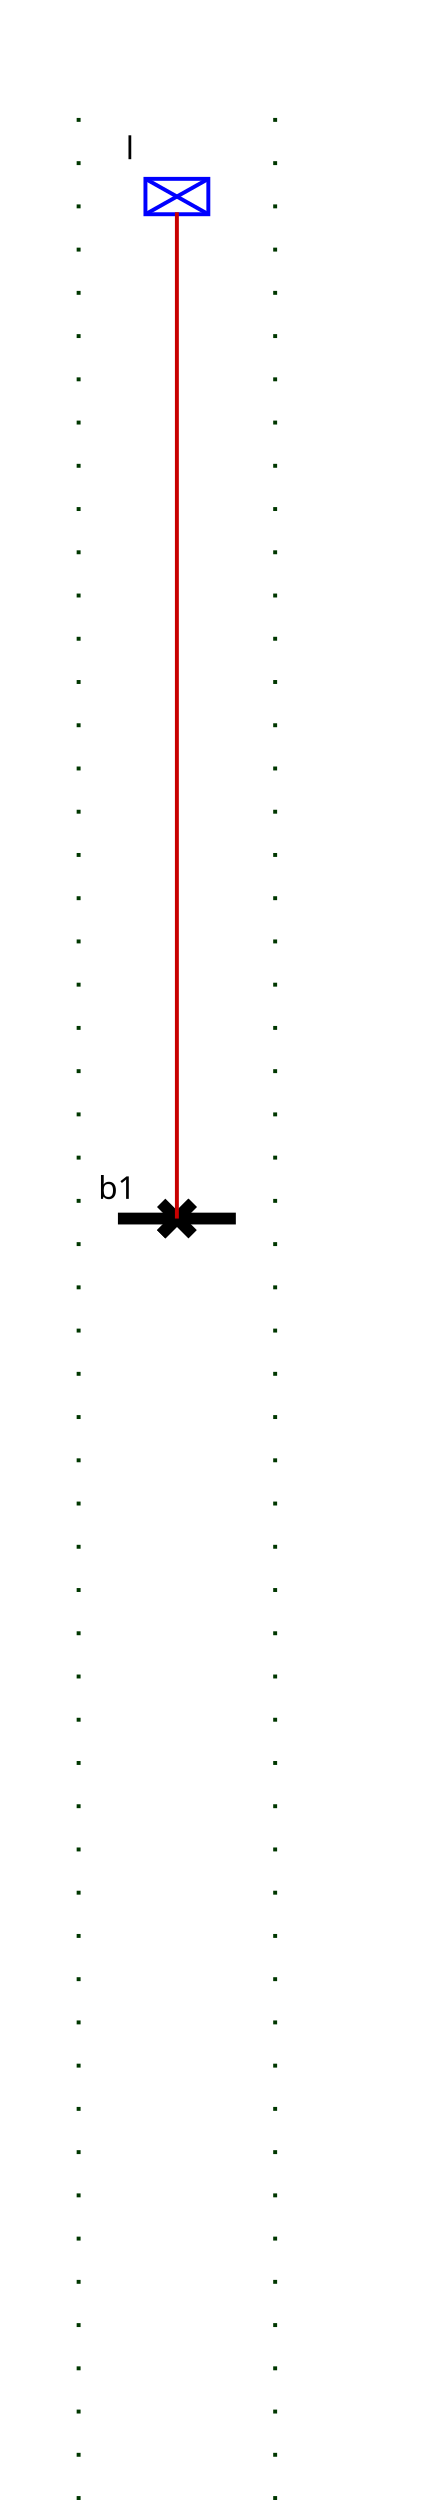
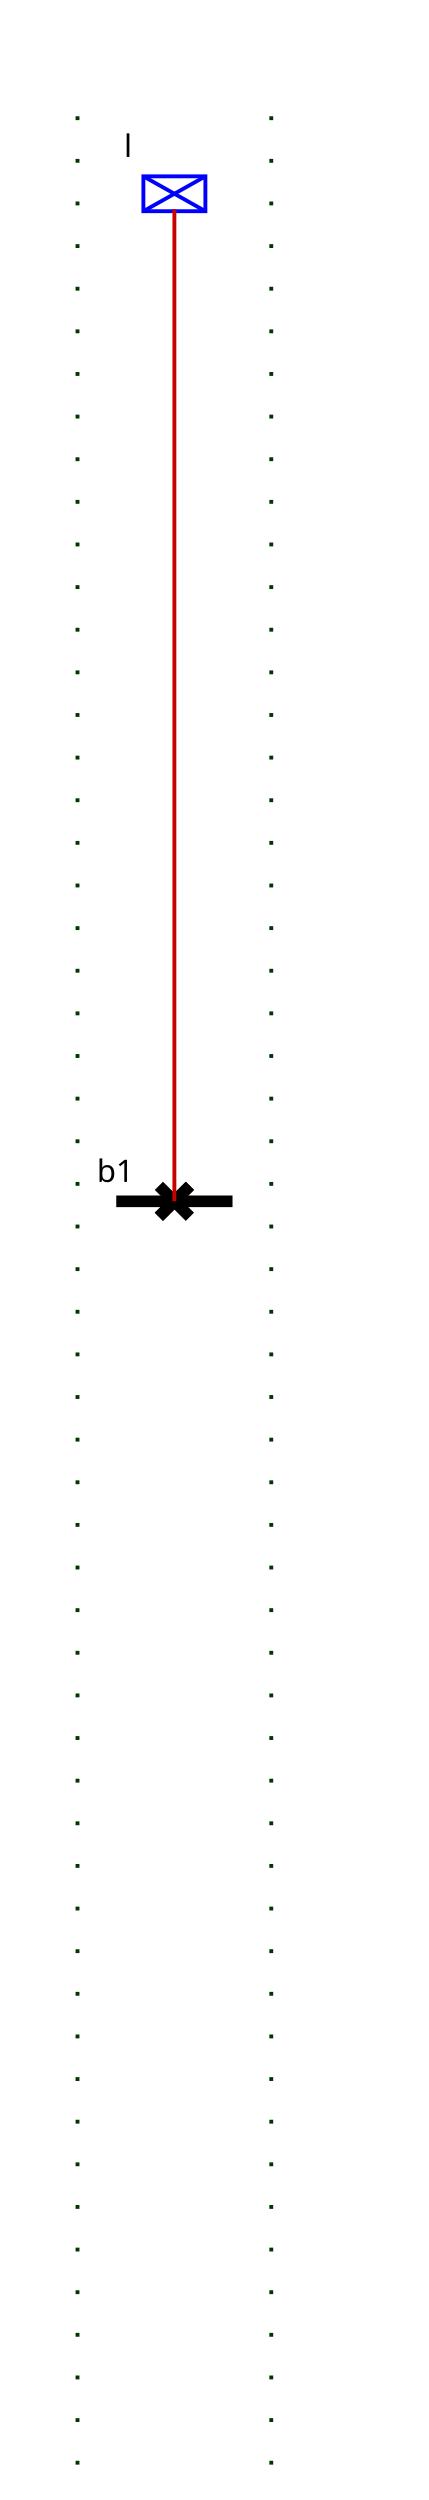
<svg xmlns="http://www.w3.org/2000/svg">
  <style>.substation-diagram {fill:rgb(255,255,255);stroke-width:1;fill-opacity:0;}.wire_vl {stroke:rgb(200,0,0);stroke-width:1;}.grid {stroke:rgb(0,55,0);stroke-width:1;stroke-dasharray:1,10;}.bus_vl {stroke:rgb(0,0,0);stroke-width:3;}.component-label {fill:black;color:black;stroke:none;fill-opacity:1;}.BUSBAR_SECTION{stroke:rgb(0,0,255);}

.BREAKER {
	stroke:rgb(0,0,255);
    stroke-width:2;
    fill-opacity:1;
}

.DISCONNECTOR {
    stroke:rgb(0,0,0);
    stroke-width:3
}
.GENERATOR{stroke:rgb(0,0,255);}
.LINE{stroke:rgb(0,0,255);}
.LOAD{stroke:rgb(0,0,255);}
.LOAD_BREAK_SWITCH{stroke:rgb(0,0,255);}
.NODE {stroke:rgb(0,0,0);fill:rgb(0,0,0);fill-opacity:1;}
.CAPACITOR{stroke:rgb(0,0,255);}
.INDUCTOR{stroke:rgb(0,0,255);}
.STATIC_VAR_COMPENSATOR{stroke:rgb(0,0,255);}
#path5227 { stroke-width:0.4; stroke-linecap:butt;stroke-linejoin:miter;stroke-miterlimit:1.4;}
#path5229 {stroke-width:0.4;stroke-linecap:butt;stroke-linejoin:miter;stroke-miterlimit:4;}
#path5231 {stroke-width:0.4;stroke-linecap:butt;stroke-linejoin:miter;stroke-miterlimit:4;}
.TWO_WINDINGS_TRANSFORMER{stroke:rgb(0,0,255);}
.THREE_WINDINGS_TRANSFORMER{stroke:rgb(0,0,255);}
.VSC_CONVERTER_STATION {stroke:rgb(0,0,255);font-size:7.431px;line-height:1.25;font-family:sans-serif;-inkscape-font-specification:'sans-serif, Normal';font-variant-ligatures:normal;font-variant-caps:normal;font-variant-numeric:normal;font-feature-settings:normal;text-align:start;letter-spacing:0px;word-spacing:0px;writing-mode:lr-tb;text-anchor:start;stroke-miterlimit:4;}
.DANGLING_LINE {stroke:rgb(0,0,0);stroke-width:2;}
.PHASE_SHIFT_TRANSFORMER {stroke:rgb(0,0,255);stroke-linecap:butt;stroke-linejoin:miter;stroke-miterlimit:4;}
.b1_l .open { visibility: hidden;}.b1_l .closed { visibility: visible;}</style>
  <g class="substation-diagram">
-     <g>
+     <g id="GRID_vl">
      <line y2="590.0" x1="0.0" class="grid" x2="0.0" transform="translate(20.0,50.0)" y1="-20.0" />
      <line y2="590.0" x1="50.0" class="grid" x2="50.0" transform="translate(20.0,50.0)" y1="-20.0" />
    </g>
    <g class="substation-diagram BUSBAR_SECTION b1" id="b1" transform="translate(30.0,310.0)">
      <line y2="0" x1="0" class="bus_vl" x2="30.0" y1="0" />
-       <text x="-5" font-size="8" y="-5" class="component-label" font-family="Verdana" transform="rotate(0,0,0)">b1</text>
+       <text x="-5.0" font-size="8" y="-5.0" class="component-label" font-family="Verdana" transform="rotate(0,0,0)">b1</text>
    </g>
    <g class="substation-diagram BUSBAR_SECTION b2" id="b2" transform="translate(-20.0,335.0)">
      <line y2="0" x1="0" class="bus_vl" x2="-20.0" y1="0" />
-       <text x="-5" font-size="8" y="-5" class="component-label" font-family="Verdana" transform="rotate(0,0,0)">b2</text>
+       <text x="-5.0" font-size="8" y="-5.0" class="component-label" font-family="Verdana" transform="rotate(0,0,0)">b2</text>
    </g>
    <g class="substation-diagram LOAD _l" id="l" transform="translate(37.0,45.5)">
      <rect height="9" width="16" />
      <line y2="9" x1="0" x2="16" y1="0" />
      <line y2="9" x1="16" x2="0" y1="0" />
-       <text x="-5" font-size="8" y="-5" class="component-label" font-family="Verdana" transform="rotate(0,0,0)">l</text>
+       <text x="-5.0" font-size="8" y="-5.0" class="component-label" font-family="Verdana" transform="rotate(0,0,0)">l</text>
    </g>
    <g class="substation-diagram DISCONNECTOR b1_l" id="b1_l" transform="translate(41.0,306.0)">
      <g id="closed">
        <line y2="8" x1="0" x2="8" y1="0" />
        <line y2="8" x1="8" x2="0" y1="0" />
      </g>
      <g id="open">
        <line y2="8" x1="8" x2="0" y1="0" />
      </g>
    </g>
    <polyline class="wire_vl" points="45.0,310.0 45.0,310.0" id="vl_Wire0" />
    <polyline class="wire_vl" points="45.0,310.0 45.0,54.0" id="vl_Wire1" />
+     <g id="LABEL_VL_vl">
+       <text x="0.0" font-size="12" y="0.0" class="component-label" font-family="Verdana" transform="rotate(0,0,0)">vl</text>
+     </g>
  </g>
</svg>
